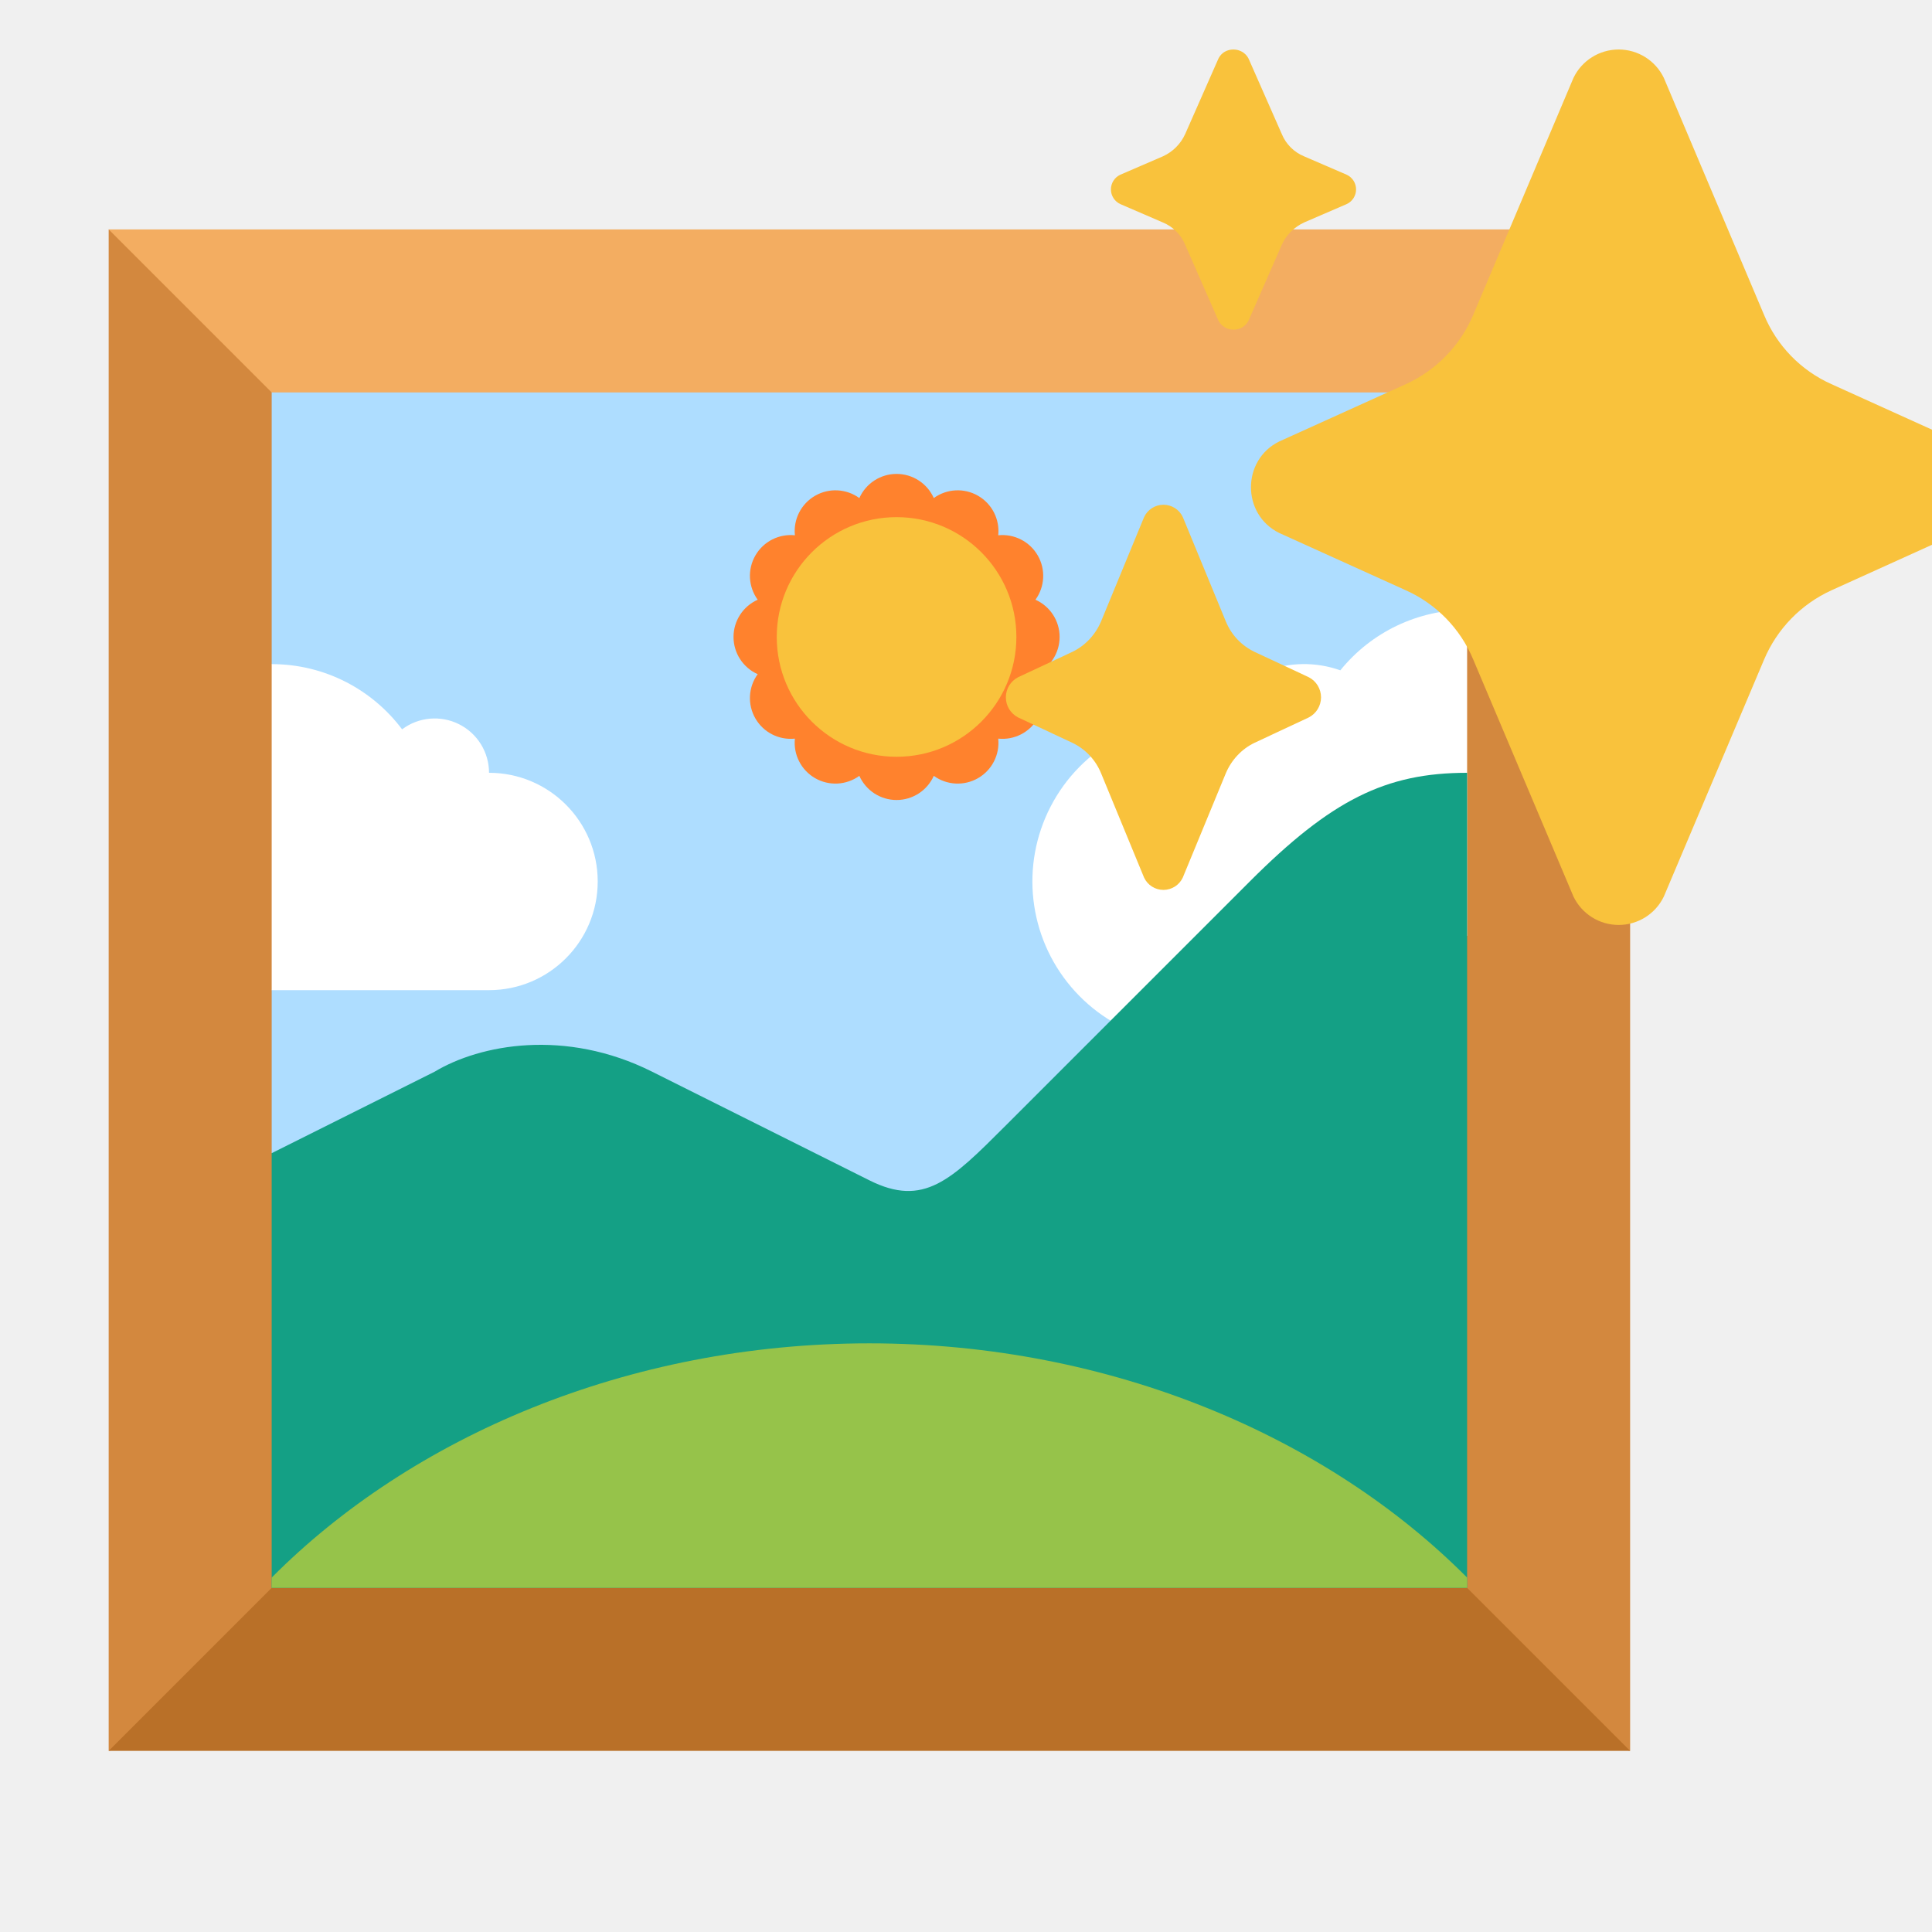
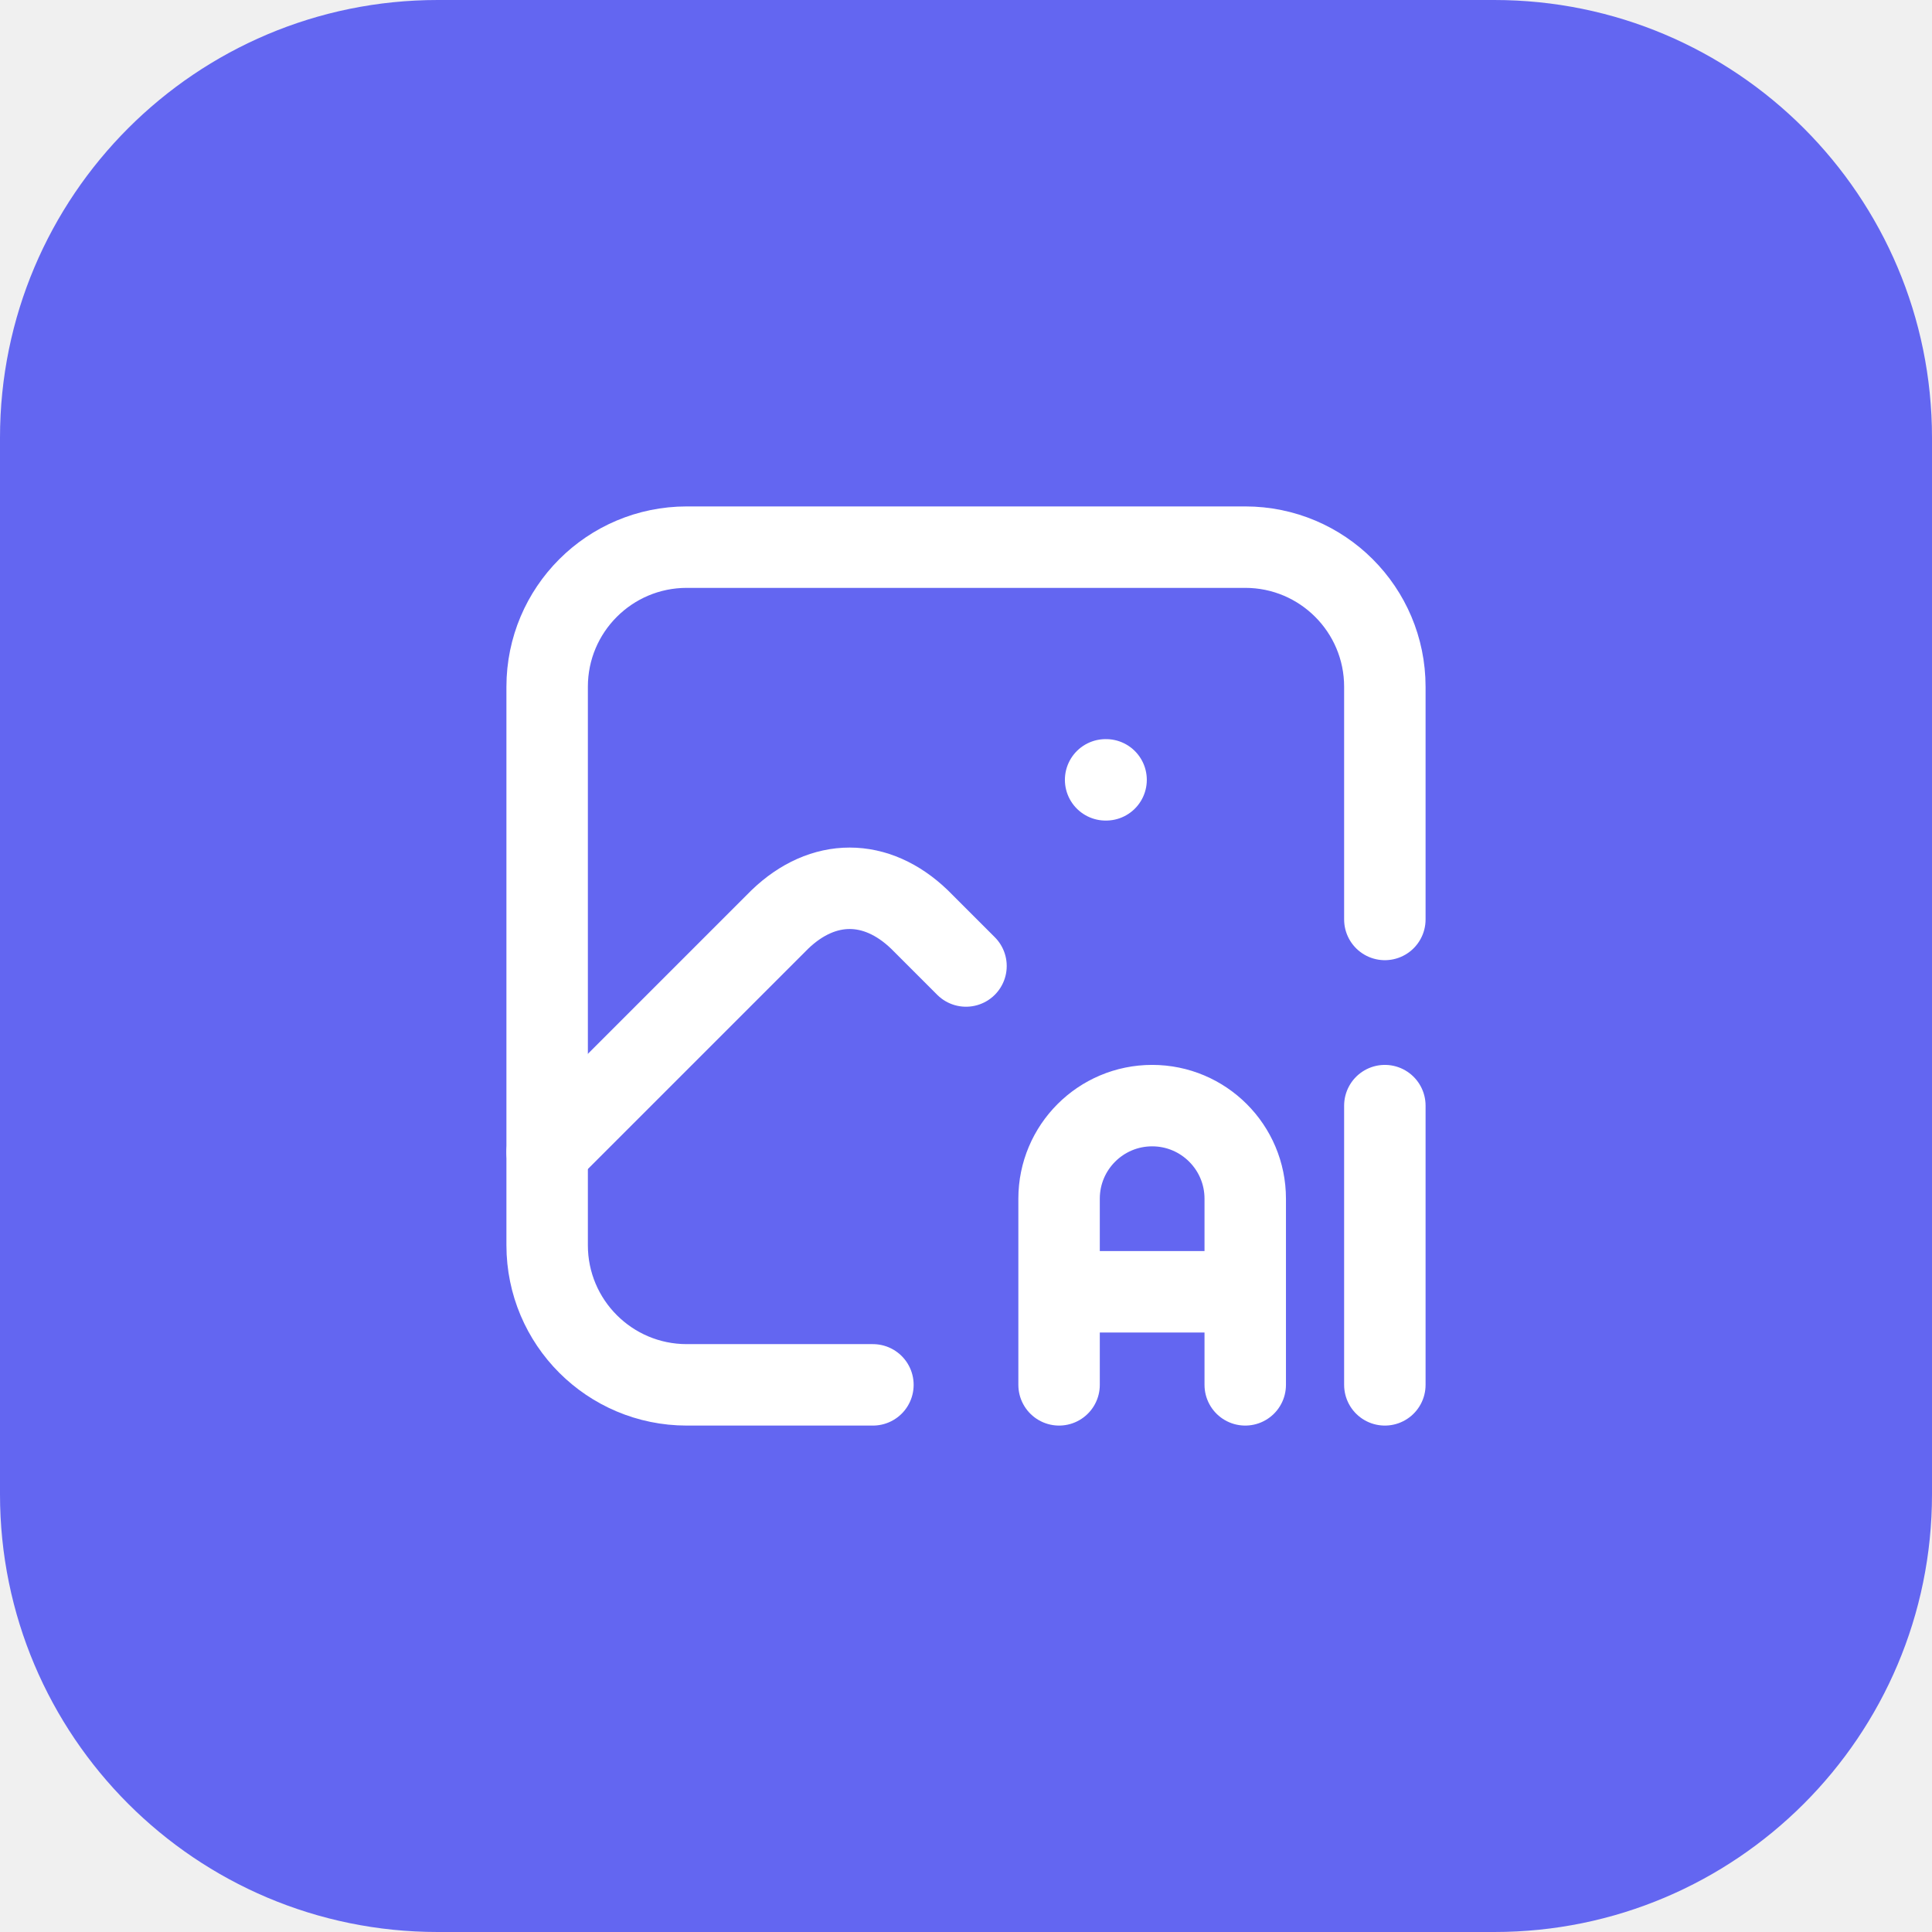
- <svg xmlns="http://www.w3.org/2000/svg" width="256" height="256" viewBox="0 0 32 32" role="img" aria-label="agy-imagegen logo">
-   <g transform="translate(0 2) scale(0.9)">
-     <g fill="none">
-       <path fill="#d3883e" d="m2 2l14 3l14-3v28l-14-3l-14 3z" />
-       <path fill="#f3ad61" d="M30 2H2l14 14z" />
-       <path fill="#b97028" d="M30 30H2l14-14z" />
-       <path fill="#aeddff" d="M5 5h22v4.164L18 22L5 19v-3l1.5-3L5 10z" />
-       <path fill="#fff" d="M24.667 10.114A3 3 0 0 1 27 9v6a3 3 0 0 1-2.009-.772a3 3 0 1 1-2.73-3.217a2 2 0 0 1 2.406-.897M5 16v-6c.981 0 1.853.471 2.4 1.2A1 1 0 0 1 9 12a2 2 0 1 1 0 4z" />
-       <path fill="#14a085" d="M8 17.5L5 19v8h22V12c-1.5 0-2.5.5-4 2l-4.5 4.5c-1 1-1.5 1.5-2.5 1l-4-2c-1.6-.8-3.167-.5-4 0" />
-       <path fill="#96c34a" d="M27 26.812V27H5v-.189c2.564-2.579 6.538-4.311 11-4.311s8.436 1.732 11 4.311" />
-       <path fill="#ff822d" d="M19.056 10.185a.75.75 0 0 0 0-1.37a.75.75 0 0 0-.685-1.186a.75.75 0 0 0-1.186-.685a.75.75 0 0 0-1.37 0a.75.75 0 0 0-1.186.685a.75.75 0 0 0-.685 1.186a.75.75 0 0 0 0 1.37a.75.75 0 0 0 .685 1.186a.75.75 0 0 0 1.186.685a.75.75 0 0 0 1.37 0a.75.75 0 0 0 1.186-.685a.75.75 0 0 0 .685-1.186" />
-       <path fill="#f9c23c" d="M18.705 9.5a2.205 2.205 0 1 1-4.41 0a2.205 2.205 0 0 1 4.41 0" />
+ <svg xmlns="http://www.w3.org/2000/svg" width="256" height="256" viewBox="0 0 256 256" role="img" aria-label="agy-imagegen">
+   <rect width="256" height="256" rx="58" fill="#6366F1" />
+   <g transform="translate(54.0 54.0) scale(6.166667)">
+     <g fill="none" stroke="#FFFFFF" stroke-linecap="round" stroke-linejoin="round" stroke-width="1.75">
+       <path d="M15 8h.01M10 21H6a3 3 0 0 1-3-3V6a3 3 0 0 1 3-3h12a3 3 0 0 1 3 3v5" />
+       <path d="m3 16l5-5c.928-.893 2.072-.893 3 0l1 1m2 9v-4a2 2 0 1 1 4 0v4m-4-2h4m3-4v6" />
    </g>
  </g>
-   <g transform="translate(15.5 -1.5) scale(0.58)">
-     <path fill="#f9c23c" d="M10.52 7.052a1.17 1.17 0 0 1-.639-.636L8.93 4.257c-.178-.343-.69-.343-.858 0l-.952 2.16a1.28 1.28 0 0 1-.638.635l-1.214.524a.462.462 0 0 0 0 .838l1.214.524c.293.121.523.353.638.636l.952 2.169c.178.343.69.343.858 0l.952-2.17c.126-.282.356-.504.638-.635l1.214-.524a.462.462 0 0 0 0-.838zm15.054 6.503a3.73 3.73 0 0 1-1.922-1.977L20.79 4.81a1.432 1.432 0 0 0-2.58 0l-2.863 6.768a3.8 3.8 0 0 1-1.921 1.977l-3.622 1.64c-1.072.53-1.072 2.08 0 2.61l3.622 1.64a3.74 3.74 0 0 1 1.922 1.977l2.862 6.768a1.432 1.432 0 0 0 2.58 0l2.863-6.768a3.8 3.8 0 0 1 1.921-1.977l3.622-1.64c1.072-.53 1.072-2.08 0-2.61zM8.281 20.33c.16.392.454.696.822.872l1.55.725a.646.646 0 0 1 0 1.146l-1.55.725c-.368.176-.661.49-.822.872l-1.228 2.977a.61.61 0 0 1-1.106 0L4.72 24.67a1.66 1.66 0 0 0-.822-.872l-1.55-.725a.646.646 0 0 1 0-1.146l1.55-.725c.368-.176.661-.49.822-.872l1.228-2.977a.61.61 0 0 1 1.106 0z" />
-   </g>
</svg>
